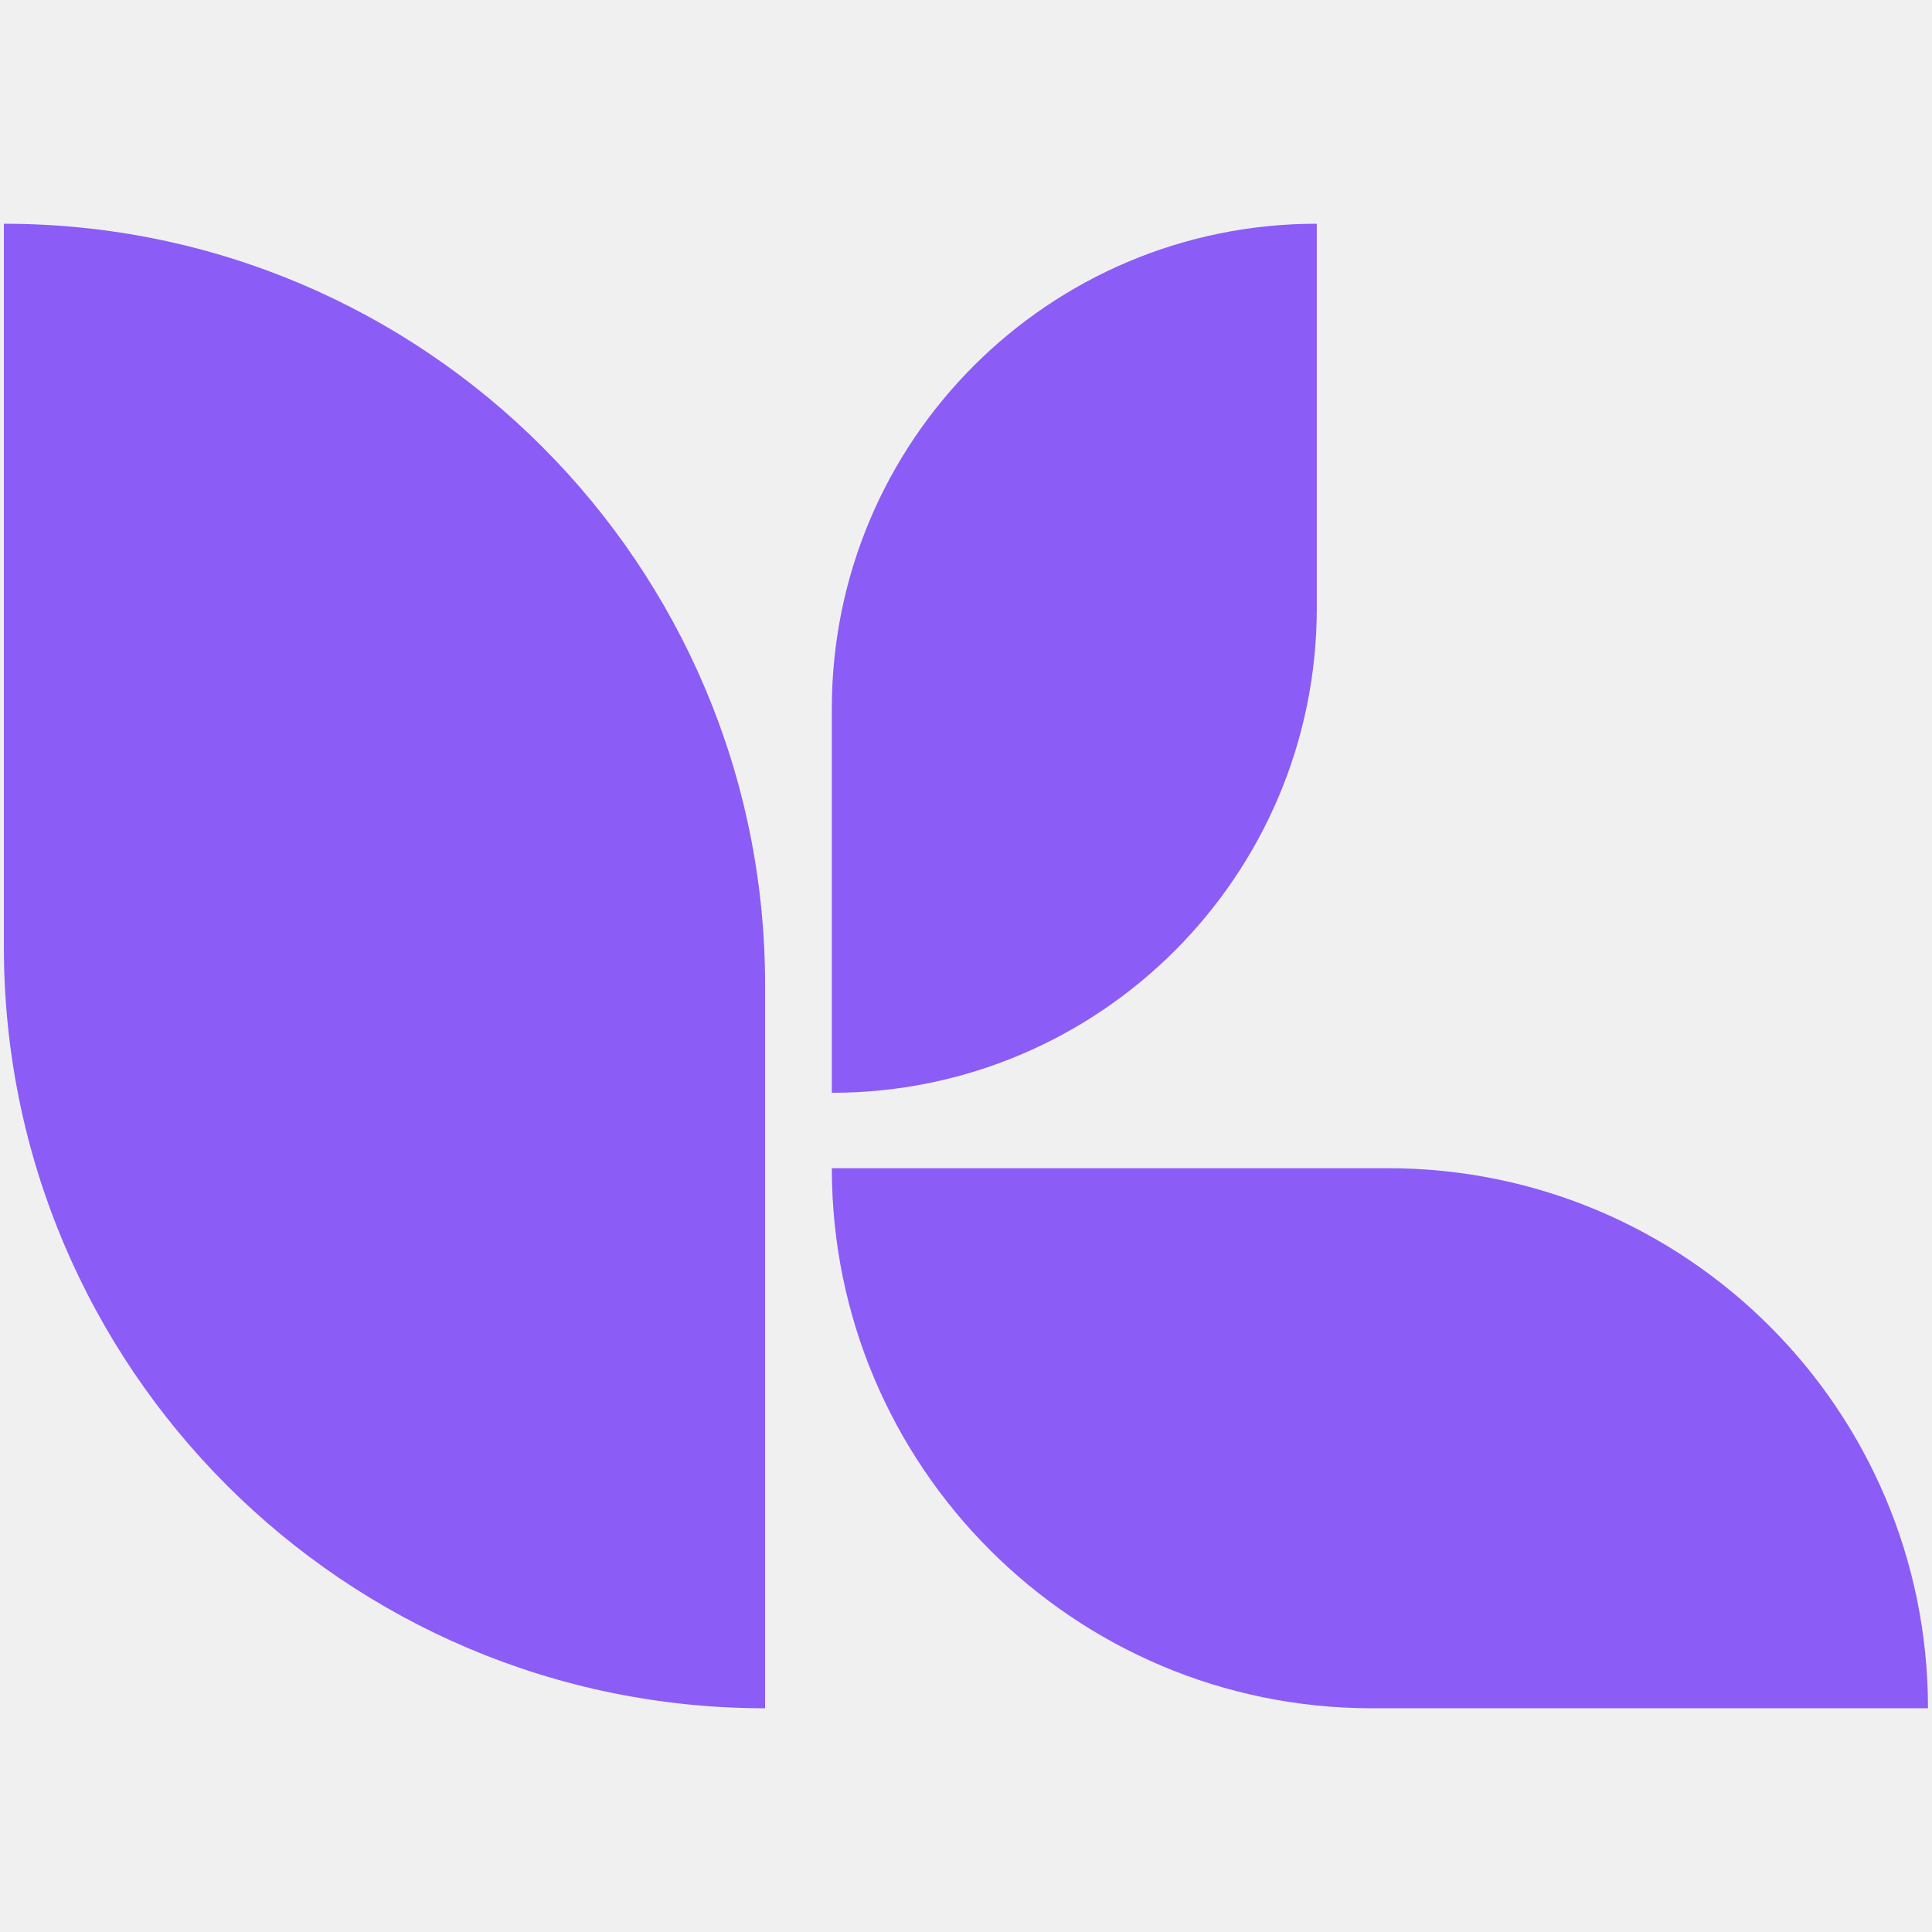
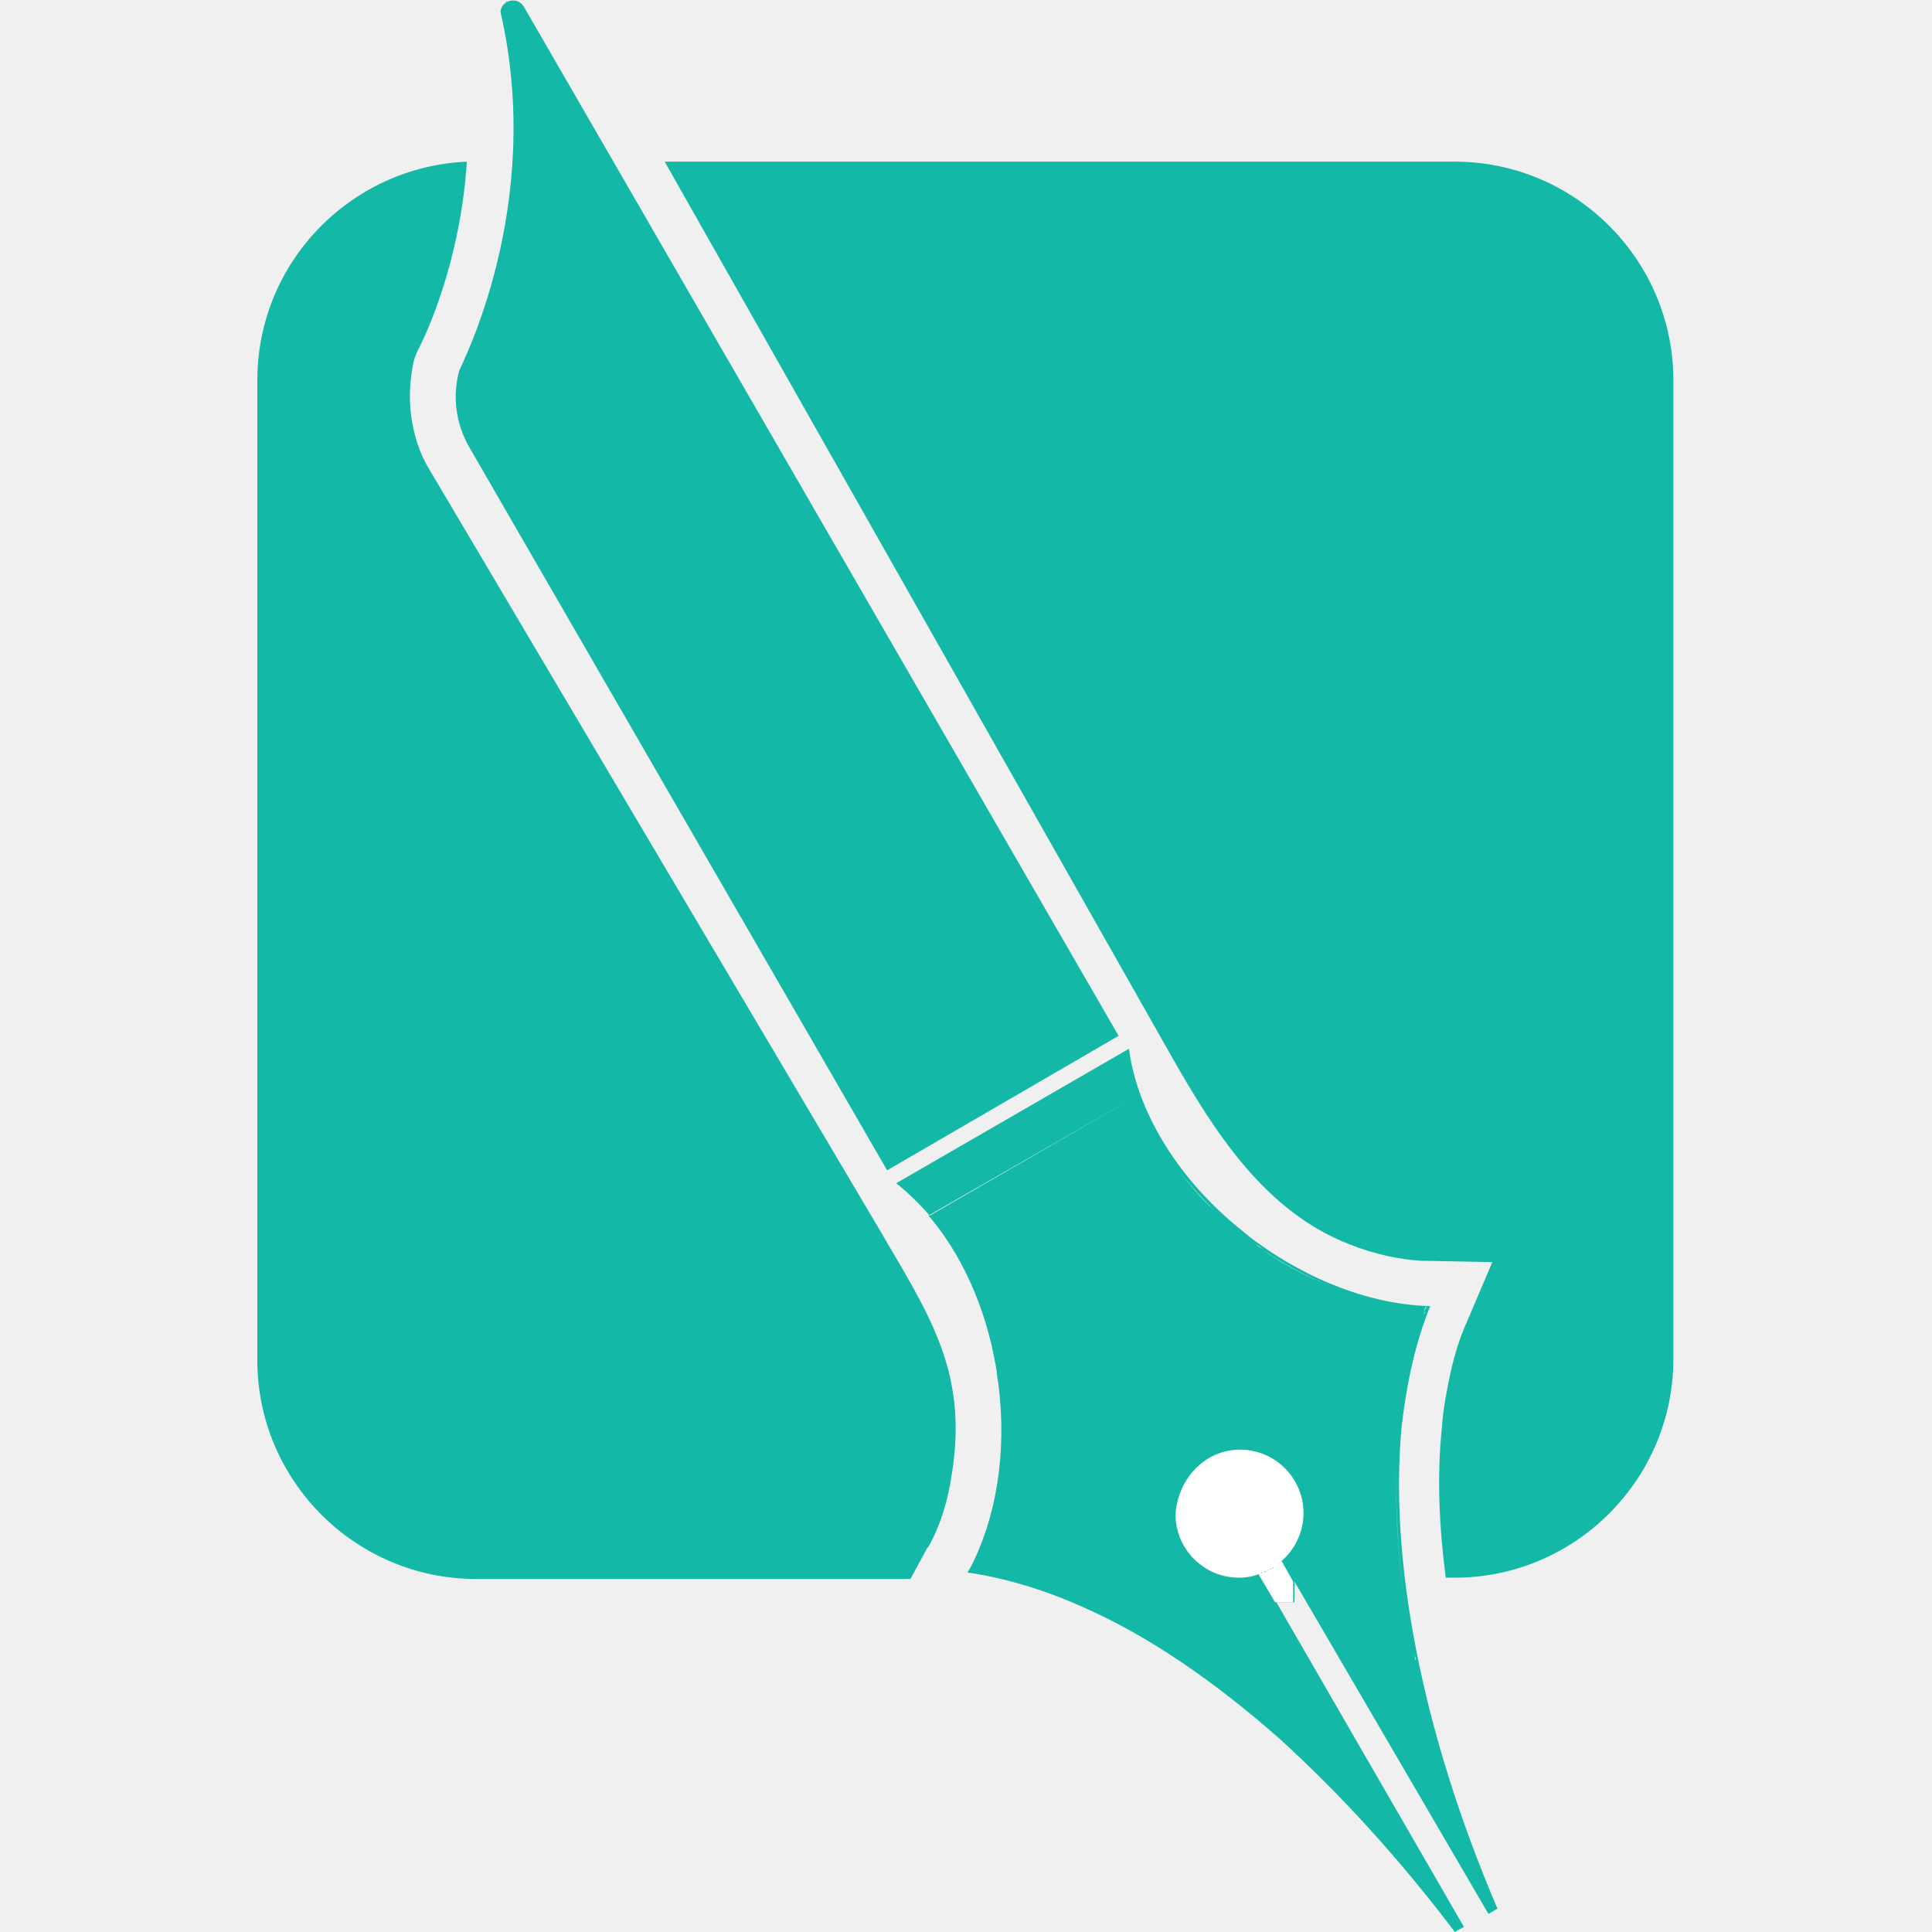
- <svg xmlns="http://www.w3.org/2000/svg" id="Layer_1" data-name="Layer 1" viewBox="0 0 149.39 149.39">
-   <defs>
-     <style>.cls-1{fill:#8b5cf6;}</style>
-   </defs>
-   <path class="cls-1" d="M.3,17.3h0A58.86,58.86,0,0,1,59.16,76.16v55.93a0,0,0,0,1,0,0h0A58.86,58.86,0,0,1,.3,73.23V17.3A0,0,0,0,1,.3,17.3Z" />
-   <path class="cls-1" d="M64.32,84.5h0V54.79a37.49,37.49,0,0,1,37.5-37.49h0V47A37.5,37.5,0,0,1,64.32,84.5Z" />
-   <path class="cls-1" d="M64.32,90.33h43a41.76,41.76,0,0,1,41.76,41.76v0a0,0,0,0,1,0,0h-43A41.76,41.76,0,0,1,64.32,90.33v0A0,0,0,0,1,64.32,90.33Z" />
+ <svg xmlns="http://www.w3.org/2000/svg" version="1.1" id="Layer_1" x="0px" y="0px" viewBox="0 0 149.4 149.4" style="enable-background:new 0 0 149.4 149.4;" xml:space="preserve">
+   <style type="text/css">
+ 	.st0{fill-rule:evenodd;clip-rule:evenodd;fill:#14B8A6;}
+ 	.st1{fill-rule:evenodd;clip-rule:evenodd;fill:#FFFFFF;}
+ </style>
+   <g>
+     <path class="st0" d="M38.7,0.9L38.7,0.9L38.7,0.9z M35.5,28.7c-0.5,1.9-0.3,4,0.8,5.9l32.3,55.9l17.9-10.4l-46-79.6   c-0.5-0.8-1.7-0.5-1.8,0.4C42.2,16.1,35.5,28.5,35.5,28.7z" />
+     <path class="st0" d="M90.6,81.7c3.4,6,7.3,12,13.7,14.5c2,0.8,3.9,1.2,5.7,1.3v0l0.2,0v0l0.1,0l5.1,0.1l-2,4.7   c-0.5,1.1-0.9,2.4-1.2,3.7c-0.3,1.4-0.6,2.9-0.7,4.4v0c-0.4,3.8-0.2,7.8,0.3,11.6h0.7c9.3,0,16.9-7.6,16.9-16.9V29.4   c0-9.3-7.6-16.9-16.9-16.9H51.4L90.6,81.7z" />
+     <path class="st0" d="M36.1,12.5c-9,0.4-16.2,7.8-16.2,16.9v75.8c0,9.3,7.6,16.9,16.9,16.9h33.6l1.2-2.2l0.1-0.2l0,0l0.1-0.1l0,0   c0.9-1.6,1.5-3.5,1.8-5.6c1.3-8-1.8-12.4-5.7-19.1L33.2,36.3v0c-0.8-1.3-1.2-2.7-1.4-4.1c-0.2-1.5-0.1-2.9,0.2-4.3l0,0   c0.1-0.4,0.2-0.5,0.3-0.8C32.8,26.2,35.6,20.4,36.1,12.5z" />
+     <path class="st0" d="M40.5,0.5l-0.2-0.3L40.5,0.5L40.5,0.5z M100.1,122.3v1.6h-1.4l14.5,25.1l-0.7,0.4c-4.3-5.7-8.9-10.7-13.5-14.9   l2.8-1.6l-2.8,1.6c-5.1-4.5-10.2-8-15.2-10.2c-3.1-1.4-6.2-2.3-9-2.7c0.1-0.1,0.1-0.2,0.2-0.3c2-3.8,2.9-8.9,2.2-14.3   c-0.1-0.5-0.1-0.9-0.2-1.4c0,0,0,0,0,0c-0.8-4.6-2.7-8.7-5.2-11.6l16.2-9.3l-16.1,9.3c-0.8-0.9-1.7-1.8-2.6-2.5l0,0l0,0l18-10.4   l0,0l0,0c0.6,4.6,3.5,9.7,8.3,13.7l1.1,0.9c4.5,3.4,9.5,5.2,13.9,5.3c-1.1,2.7-1.8,5.8-2.2,9.2c-1,10.3,1.5,23.6,7.4,37.4l-0.7,0.4   L100.1,122.3L100.1,122.3z M102.4,117l3.7,2.6L102.4,117L102.4,117z M90.9,90.2c0.9,1.2,1.9,2.3,3,3.4   C92.8,92.6,91.8,91.4,90.9,90.2L90.9,90.2z M95.3,94.9L95.3,94.9l0.2,0.1L95.3,94.9L95.3,94.9z M97.1,96.2c0.2,0.1,0.4,0.3,0.6,0.4   C97.5,96.5,97.3,96.4,97.1,96.2L97.1,96.2z M97.7,96.7c2.1,1.4,4.2,2.4,6.3,3.2C101.9,99.1,99.7,98.1,97.7,96.7L97.7,96.7z    M110.3,101c-0.1,0.1-0.1,0.2-0.2,0.4C110.2,101.3,110.3,101.1,110.3,101L110.3,101z M110.2,101.4c0,0.1-0.1,0.2-0.1,0.3   C110.1,101.6,110.1,101.5,110.2,101.4L110.2,101.4z M110,101.8c0,0.1-0.1,0.2-0.1,0.3C109.9,102,110,101.9,110,101.8L110,101.8z    M108,112.5c-0.2,4.6,0.2,9.7,1.3,15.1C108.3,122.7,107.8,117.5,108,112.5L108,112.5z M109.4,128c0,0.1,0.1,0.3,0.1,0.4   C109.4,128.3,109.4,128.2,109.4,128L109.4,128z M39.8,0c-0.2,0-0.4,0-0.6,0.1c0,0-0.1,0-0.1,0.1C39.3,0,39.5,0,39.8,0z" />
+     <g>
+       <path class="st1" d="M95.9,112.1c2.7,0,4.9,2.2,4.9,4.9c0,1.5-0.7,2.9-1.8,3.8c0,0,0.1,0,0.1-0.1l0.9,1.6v1.6h-1.4l-1.3-2.2l0.1,0    c-0.5,0.2-1,0.3-1.6,0.3c-2.7,0-4.9-2.2-4.9-4.9C91.1,114.3,93.2,112.1,95.9,112.1L95.9,112.1z M99.1,120.8L99.1,120.8    C99,120.9,99,120.8,99.1,120.8L99.1,120.8z M99,120.9c-0.1,0-0.1,0.1-0.2,0.1C98.9,121,98.9,120.9,99,120.9L99,120.9z M98.8,121    C98.8,121,98.7,121.1,98.8,121C98.7,121.1,98.8,121,98.8,121L98.8,121z M98.7,121.1C98.7,121.1,98.6,121.1,98.7,121.1    C98.6,121.1,98.7,121.1,98.7,121.1L98.7,121.1z M98.5,121.2c-0.1,0-0.1,0.1-0.2,0.1C98.4,121.3,98.4,121.3,98.5,121.2L98.5,121.2z     M98.3,121.3c0,0-0.1,0-0.1,0.1C98.2,121.4,98.2,121.4,98.3,121.3L98.3,121.3z M98.2,121.4C98.1,121.4,98.1,121.4,98.2,121.4    C98.1,121.4,98.1,121.4,98.2,121.4L98.2,121.4z M98.1,121.4c-0.1,0-0.1,0.1-0.2,0.1C97.9,121.5,98,121.5,98.1,121.4L98.1,121.4z     M97.9,121.5c0,0-0.1,0-0.1,0C97.8,121.6,97.8,121.6,97.9,121.5L97.9,121.5z M97.7,121.6c0,0-0.1,0-0.1,0    C97.7,121.6,97.7,121.6,97.7,121.6L97.7,121.6z M97.6,121.6l-0.1,0C97.6,121.7,97.6,121.6,97.6,121.6L97.6,121.6z M98.6,121.2    L98.6,121.2C98.5,121.2,98.6,121.2,98.6,121.2z" />
+     </g>
+   </g>
</svg>
